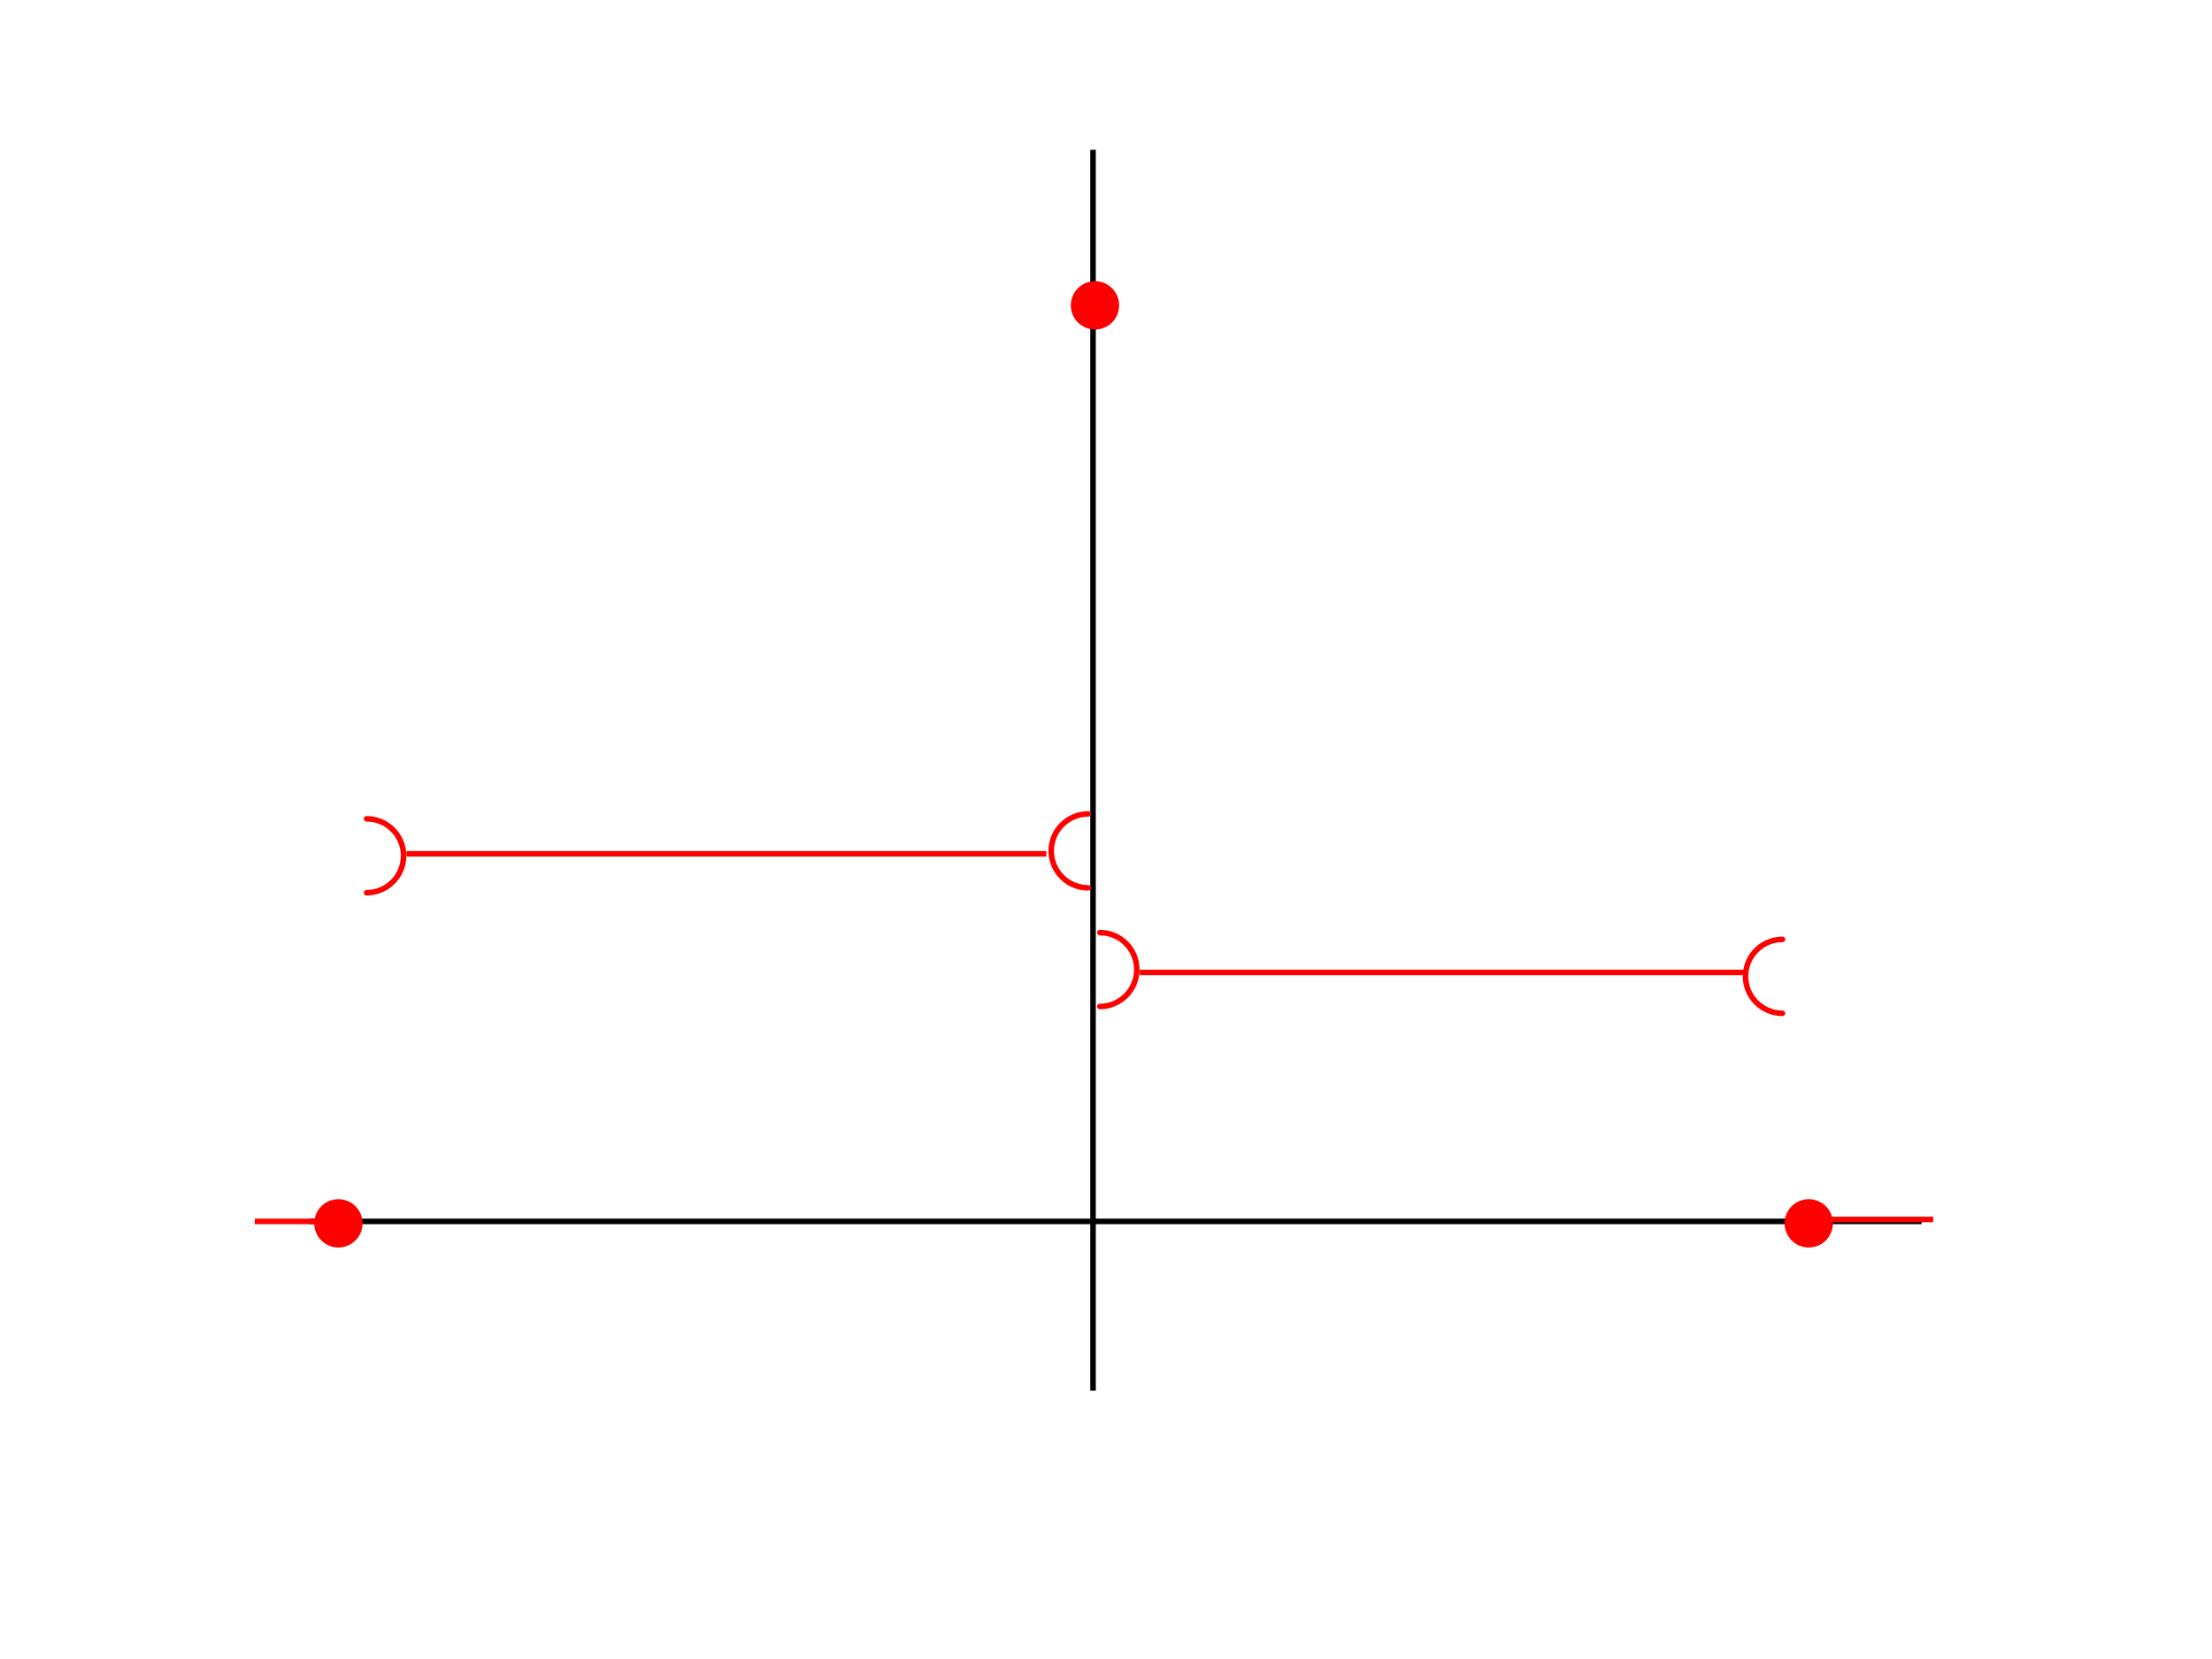
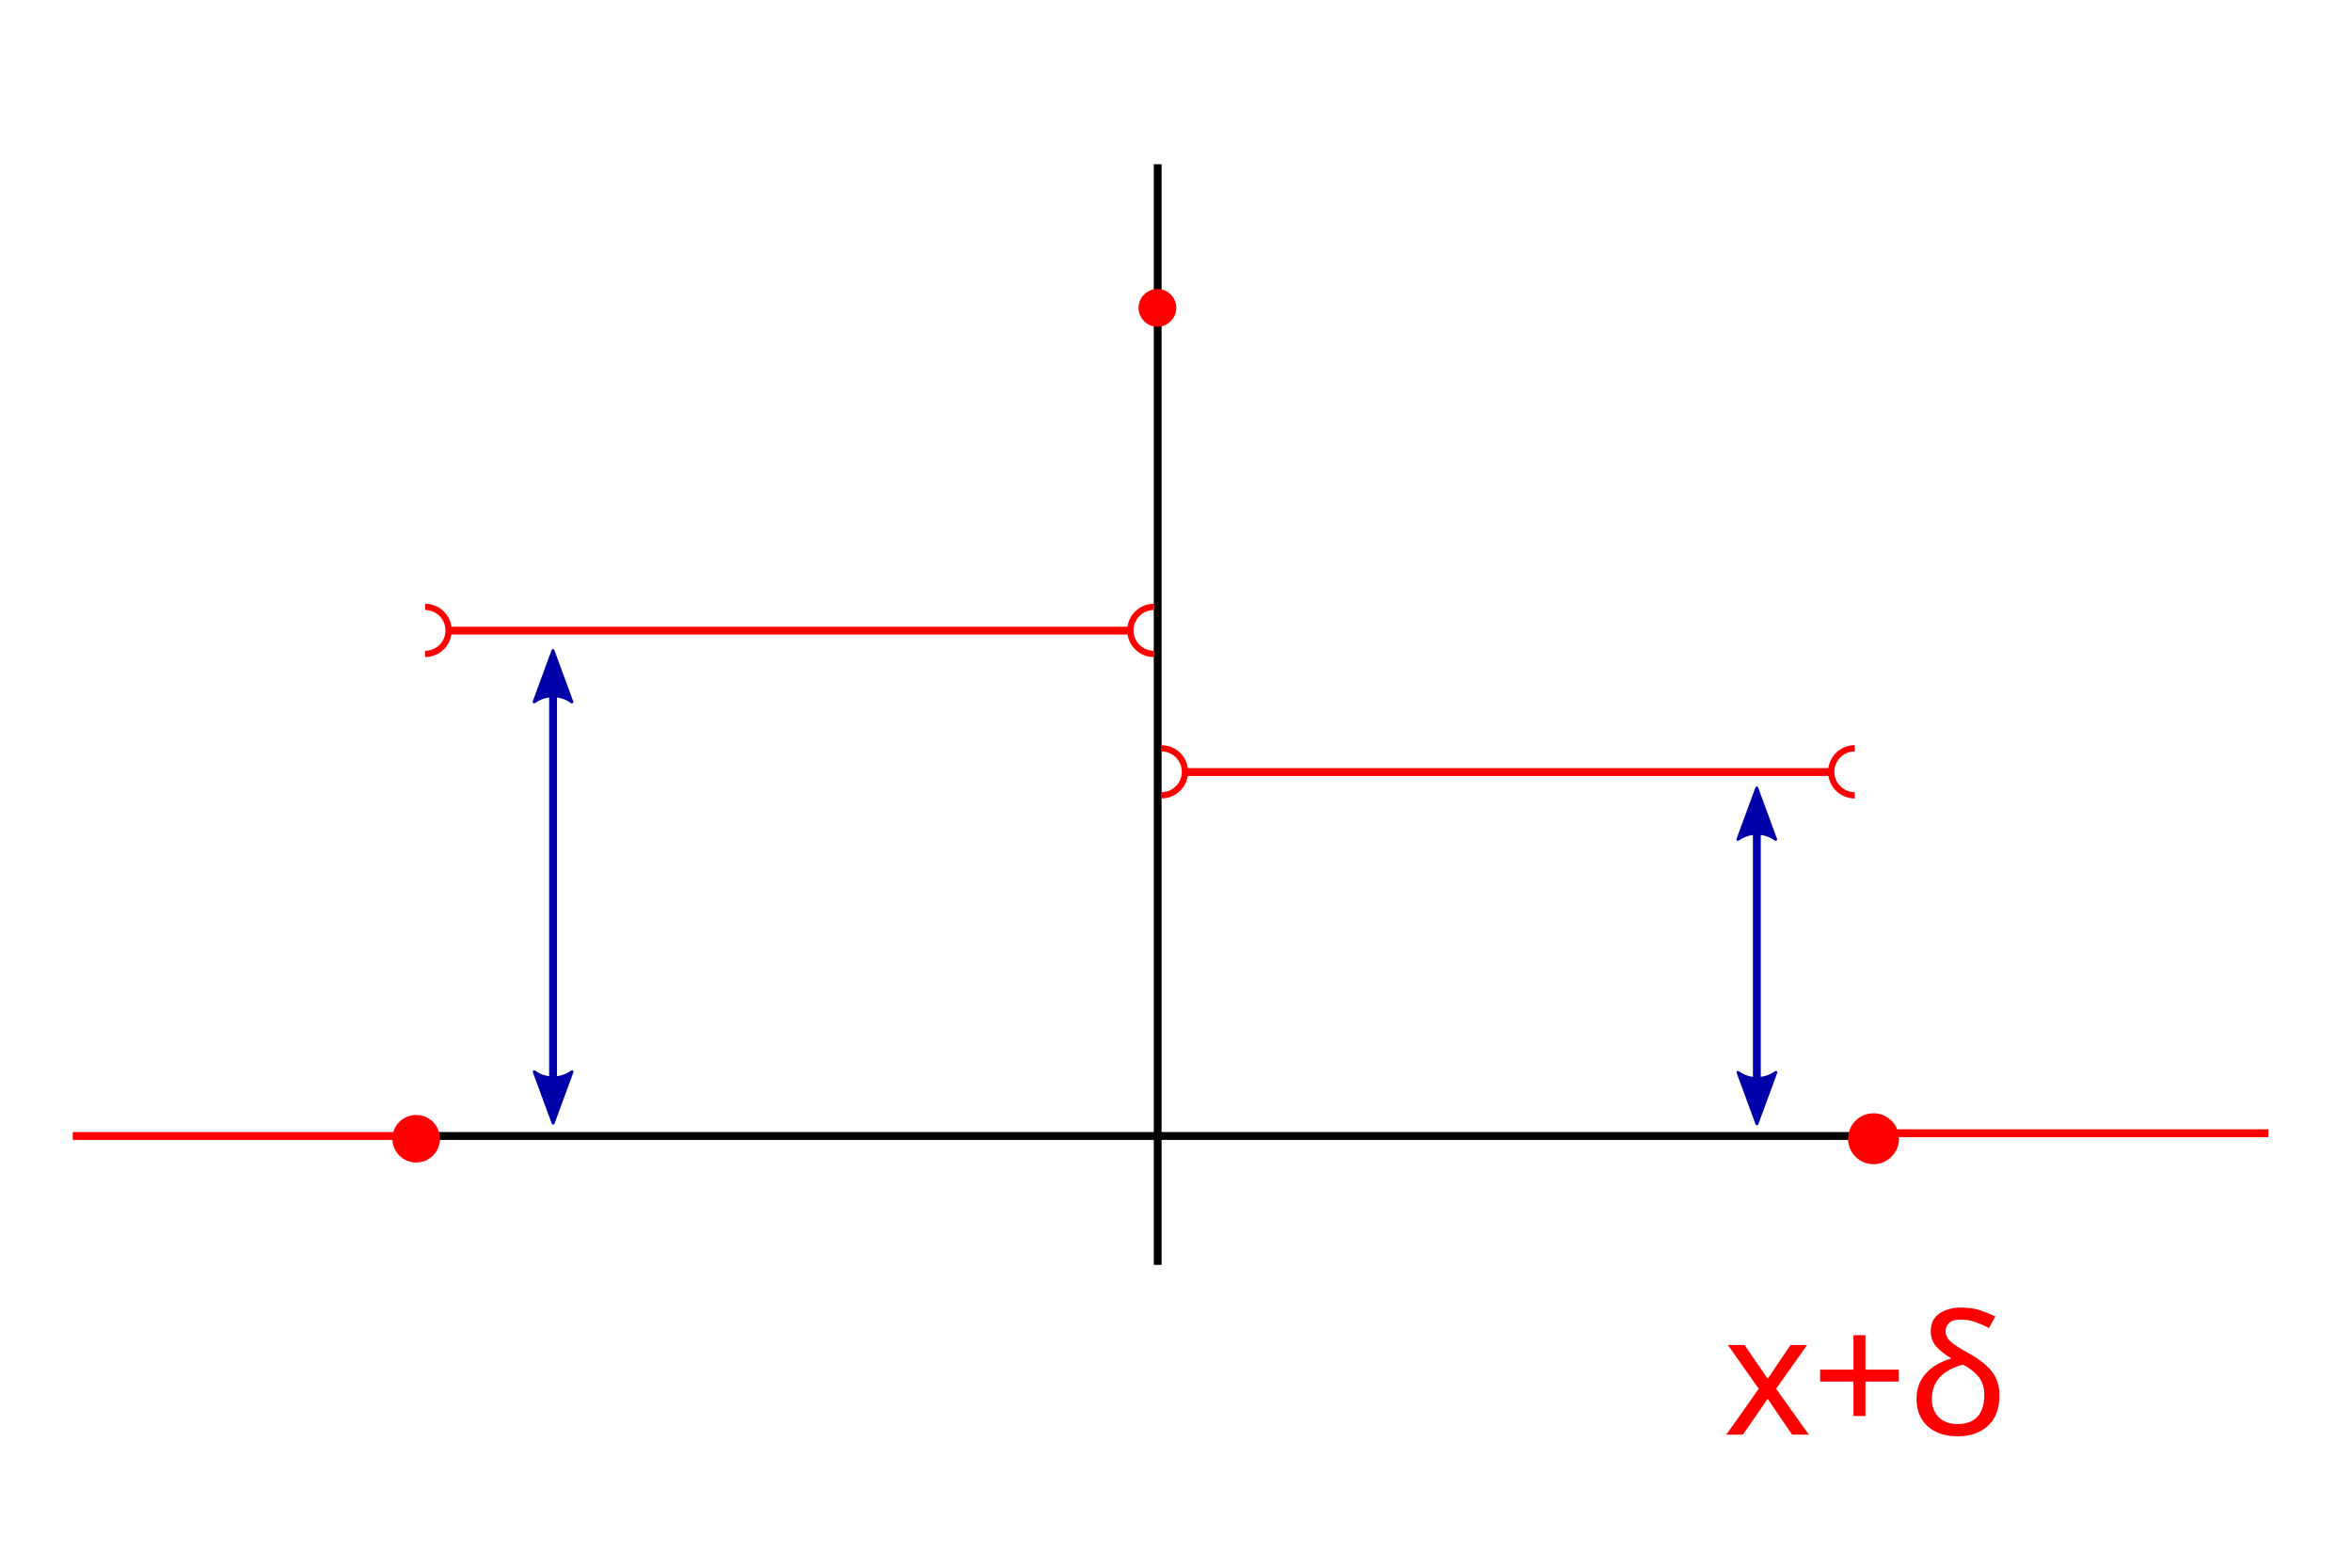
- <svg xmlns="http://www.w3.org/2000/svg" width="400" height="300" viewBox="0 0 400 300" id="svg2" version="1.1">
-   <defs id="defs4" />
-   <g id="layer1" transform="translate(0,-752.3622)">
-     <path style="fill:none;fill-rule:evenodd;stroke:#000000;stroke-width:1px;stroke-linecap:butt;stroke-linejoin:miter;stroke-opacity:1" d="m 55.92,973.23 291.559,0" id="path4133" />
-     <path style="fill:none;fill-rule:evenodd;stroke:#000000;stroke-width:1px;stroke-linecap:butt;stroke-linejoin:miter;stroke-opacity:1" d="m 197.655,1003.828 0,-224.385" id="path4137" />
-     <path style="fill:none;fill-rule:evenodd;stroke:#ff0000;stroke-width:1px;stroke-linecap:butt;stroke-linejoin:miter;stroke-opacity:1" d="m 73.505,906.758 115.709,0" id="path4141" />
-     <path style="fill:none;fill-rule:evenodd;stroke:#ff0000;stroke-width:1px;stroke-linecap:butt;stroke-linejoin:miter;stroke-opacity:1" d="m 206.096,928.212 109.379,0" id="path4143" />
-     <path style="fill:none;fill-rule:evenodd;stroke:#ff0000;stroke-width:1px;stroke-linecap:butt;stroke-linejoin:miter;stroke-opacity:1" d="m 62.603,973.23 -16.53,0" id="path4145" />
-     <path style="fill:none;fill-rule:evenodd;stroke:#ff0000;stroke-width:1px;stroke-linecap:butt;stroke-linejoin:miter;stroke-opacity:1" d="m 329.191,972.878 20.399,0" id="path4147" />
-     <path style="opacity:1;fill:none;fill-opacity:1;stroke:#ff0000;stroke-width:1;stroke-linecap:round;stroke-linejoin:round;stroke-miterlimit:4;stroke-dasharray:none;stroke-dashoffset:0;stroke-opacity:1" d="m 198.886,921.002 c 3.691,0 6.682,2.992 6.682,6.682 0,3.691 -2.992,6.682 -6.682,6.682" id="path4156" />
-     <path style="opacity:1;fill:none;fill-opacity:1;stroke:#ff0000;stroke-width:1;stroke-linecap:round;stroke-linejoin:round;stroke-miterlimit:4;stroke-dasharray:none;stroke-dashoffset:0;stroke-opacity:1" d="m 196.776,912.913 c -3.691,0 -6.682,-2.992 -6.682,-6.682 0,-3.691 2.992,-6.682 6.682,-6.682" id="path4151" />
-     <path style="opacity:1;fill:none;fill-opacity:1;stroke:#ff0000;stroke-width:1;stroke-linecap:round;stroke-linejoin:round;stroke-miterlimit:4;stroke-dasharray:none;stroke-dashoffset:0;stroke-opacity:1" d="m 66.299,900.428 c 3.691,0 6.682,2.992 6.682,6.682 0,3.691 -2.992,6.682 -6.682,6.682" id="path4156-3" />
-     <circle style="opacity:1;fill:#ff0000;fill-opacity:1;stroke:#ff0000;stroke-width:1;stroke-linecap:round;stroke-linejoin:round;stroke-miterlimit:4;stroke-dasharray:none;stroke-dashoffset:0;stroke-opacity:1" id="path4173" cx="61.196" cy="973.581" r="3.869" />
-     <circle style="opacity:1;fill:#ff0000;fill-opacity:1;stroke:#ff0000;stroke-width:1;stroke-linecap:round;stroke-linejoin:round;stroke-miterlimit:4;stroke-dasharray:none;stroke-dashoffset:0;stroke-opacity:1" id="path4173-6" cx="327.081" cy="973.581" r="3.869" />
-     <path style="opacity:1;fill:none;fill-opacity:1;stroke:#ff0000;stroke-width:1;stroke-linecap:round;stroke-linejoin:round;stroke-miterlimit:4;stroke-dasharray:none;stroke-dashoffset:0;stroke-opacity:1" d="m 322.329,935.598 c -3.691,0 -6.682,-2.992 -6.682,-6.682 0,-3.691 2.992,-6.682 6.682,-6.682" id="path4151-7" />
-     <circle style="opacity:1;fill:#ff0000;fill-opacity:1;stroke:#ff0000;stroke-width:1;stroke-linecap:round;stroke-linejoin:round;stroke-miterlimit:4;stroke-dasharray:none;stroke-dashoffset:0;stroke-opacity:1" id="path4173-5" cx="198.007" cy="807.579" r="3.869" />
-     <flowRoot xml:space="preserve" id="flowRoot4220" style="font-style:normal;font-variant:normal;font-weight:normal;font-stretch:normal;font-size:25px;line-height:125%;font-family:Gentium;-inkscape-font-specification:'Gentium, Normal';text-align:center;letter-spacing:0px;word-spacing:0px;writing-mode:lr-tb;text-anchor:middle;fill:#ff0000;fill-opacity:1;stroke:none;stroke-width:1px;stroke-linecap:butt;stroke-linejoin:miter;stroke-opacity:1;" transform="translate(-28.48769,744.9765)">
-       <flowRegion id="flowRegion4222">
-         <rect id="rect4224" width="70.34" height="37.28" x="126.612" y="171.278" style="fill:#ff0000;fill-opacity:1;" />
+ <svg xmlns="http://www.w3.org/2000/svg" width="300" height="200" viewBox="0 0 300 200" id="svg2" version="1.1">
+   <defs id="defs4">
+     <marker orient="auto" refY="0.0" refX="0.0" id="Arrow2Mend" style="overflow:visible;">
+       <path id="path2595" style="fill-rule:evenodd;stroke-width:0.625;stroke-linejoin:round;stroke:#0000a8;stroke-opacity:1;fill:#0000a8;fill-opacity:1" d="M 8.719,4.034 L -2.207,0.016 L 8.719,-4.002 C 6.973,-1.63 6.983,1.616 8.719,4.034 z " transform="scale(0.6) rotate(180) translate(0,0)" />
+     </marker>
+     <marker orient="auto" refY="0.0" refX="0.0" id="Arrow2Mstart" style="overflow:visible">
+       <path id="path2592" style="fill-rule:evenodd;stroke-width:0.625;stroke-linejoin:round;stroke:#0000a8;stroke-opacity:1;fill:#0000a8;fill-opacity:1" d="M 8.719,4.034 L -2.207,0.016 L 8.719,-4.002 C 6.973,-1.63 6.983,1.616 8.719,4.034 z " transform="scale(0.6) translate(0,0)" />
+     </marker>
+     <marker orient="auto" refY="0.0" refX="0.0" id="Arrow2Send" style="overflow:visible;">
+       <path id="path2601" style="fill-rule:evenodd;stroke-width:0.625;stroke-linejoin:round;stroke:#000000;stroke-opacity:1;fill:#000000;fill-opacity:1" d="M 8.719,4.034 L -2.207,0.016 L 8.719,-4.002 C 6.973,-1.63 6.983,1.616 8.719,4.034 z " transform="scale(0.3) rotate(180) translate(-2.3,0)" />
+     </marker>
+     <marker orient="auto" refY="0.0" refX="0.0" id="Arrow2Sstart" style="overflow:visible">
+       <path id="path2598" style="fill-rule:evenodd;stroke-width:0.625;stroke-linejoin:round;stroke:#000000;stroke-opacity:1;fill:#000000;fill-opacity:1" d="M 8.719,4.034 L -2.207,0.016 L 8.719,-4.002 C 6.973,-1.63 6.983,1.616 8.719,4.034 z " transform="scale(0.3) translate(-2.3,0)" />
+     </marker>
+     <marker style="overflow:visible" id="marker1195" refX="0" refY="0" orient="auto">
+       <path transform="scale(0.6)" style="fill:none;fill-rule:evenodd;stroke:#ff0000;stroke-width:1pt;stroke-opacity:1" d="m 4.625,-5.046 c -2.76,0 -5,2.24 -5,5 0,2.76 2.24,5 5,5" id="path1193" />
+     </marker>
+     <marker orient="auto" refY="0" refX="0" id="CurveIn" style="overflow:visible">
+       <path id="path1029" d="m 4.625,-5.046 c -2.76,0 -5,2.24 -5,5 0,2.76 2.24,5 5,5" style="fill:none;fill-rule:evenodd;stroke:#ff0000;stroke-width:1pt;stroke-opacity:1" transform="scale(0.6)" />
+     </marker>
+     <marker style="overflow:visible" id="marker1129" refX="0" refY="0" orient="auto">
+       <path transform="scale(0.6)" style="fill:none;fill-rule:evenodd;stroke:#ff0000;stroke-width:1pt;stroke-opacity:1" d="m -5.413,-5.046 c 2.76,0 5,2.24 5,5 0,2.76 -2.24,5 -5,5" id="path1127" />
+     </marker>
+     <marker orient="auto" refY="0" refX="0" id="CurveOut" style="overflow:visible">
+       <path id="path1032" d="m -5.413,-5.046 c 2.76,0 5,2.24 5,5 0,2.76 -2.24,5 -5,5" style="fill:none;fill-rule:evenodd;stroke:#ff0000;stroke-width:1pt;stroke-opacity:1" transform="scale(0.6)" />
+     </marker>
+     <marker orient="auto" refY="0" refX="0" id="Arrow2Mstart-2" style="overflow:visible">
+       <path id="path2592-2" style="fill:#0000a8;fill-opacity:1;fill-rule:evenodd;stroke:#0000a8;stroke-width:0.625;stroke-linejoin:round;stroke-opacity:1" d="M 8.719,4.034 -2.207,0.016 8.719,-4.002 c -1.745,2.372 -1.735,5.617 -6e-7,8.035 z" transform="scale(0.6)" />
+     </marker>
+     <marker orient="auto" refY="0" refX="0" id="Arrow2Mend-1" style="overflow:visible">
+       <path id="path2595-6" style="fill:#0000a8;fill-opacity:1;fill-rule:evenodd;stroke:#0000a8;stroke-width:0.625;stroke-linejoin:round;stroke-opacity:1" d="M 8.719,4.034 -2.207,0.016 8.719,-4.002 c -1.745,2.372 -1.735,5.617 -6e-7,8.035 z" transform="scale(-0.6)" />
+     </marker>
+   </defs>
+   <g id="layer1" transform="translate(0,-852.3622)">
+     <path style="fill:none;fill-rule:evenodd;stroke:#000000;stroke-width:1px;stroke-linecap:butt;stroke-linejoin:bevel;stroke-opacity:1" d="M 54.489,997.286 H 238.829" id="path4133" />
+     <path style="fill:none;fill-rule:evenodd;stroke:#000000;stroke-width:1px;stroke-linecap:butt;stroke-linejoin:bevel;stroke-opacity:1" d="M 147.663,1013.733 V 873.311" id="path4137" />
+     <path style="fill:none;fill-rule:evenodd;stroke:#ff0000;stroke-width:1px;stroke-linecap:butt;stroke-linejoin:bevel;stroke-opacity:1;marker-start:url(#CurveOut);marker-end:url(#CurveIn)" d="m 57.468,932.815 h 86.936" id="path4141" />
+     <path style="fill:none;fill-rule:evenodd;stroke:#ff0000;stroke-width:1px;stroke-linecap:butt;stroke-linejoin:bevel;stroke-opacity:1;marker-start:url(#marker1129);marker-end:url(#marker1195)" d="m 151.389,950.854 h 82.411" id="path4143" />
+     <path style="fill:none;fill-rule:evenodd;stroke:#ff0000;stroke-width:1px;stroke-linecap:butt;stroke-linejoin:bevel;stroke-opacity:1" d="M 54.489,997.286 H 9.275" id="path4145" />
+     <circle style="opacity:1;fill:#ff0000;fill-opacity:1;stroke:#ff0000;stroke-width:1;stroke-linecap:round;stroke-linejoin:bevel;stroke-miterlimit:4;stroke-dasharray:none;stroke-dashoffset:0;stroke-opacity:1" id="path4173" cx="53.083" cy="997.638" r="2.535" />
+     <path style="fill:none;fill-rule:evenodd;stroke:#ff0000;stroke-width:1px;stroke-linecap:butt;stroke-linejoin:bevel;stroke-opacity:1" d="m 241.078,996.935 h 48.249" id="path4147" />
+     <circle style="opacity:1;fill:#ff0000;fill-opacity:1;stroke:#ff0000;stroke-width:1;stroke-linecap:round;stroke-linejoin:bevel;stroke-miterlimit:4;stroke-dasharray:none;stroke-dashoffset:0;stroke-opacity:1" id="path4173-6" cx="238.968" cy="997.638" r="2.748" />
+     <circle style="opacity:1;fill:#ff0000;fill-opacity:1;stroke:#ff0000;stroke-width:1;stroke-linecap:round;stroke-linejoin:bevel;stroke-miterlimit:4;stroke-dasharray:none;stroke-dashoffset:0;stroke-opacity:1" id="path4173-5" cx="147.631" cy="891.636" r="1.909" />
+     <flowRoot xml:space="preserve" id="flowRoot4220" style="font-style:normal;font-variant:normal;font-weight:normal;font-stretch:normal;line-height:0.01%;font-family:Gentium;-inkscape-font-specification:'Gentium, Normal';text-align:center;letter-spacing:0px;word-spacing:0px;writing-mode:lr-tb;text-anchor:middle;fill:#0000a8;fill-opacity:1;stroke:none;stroke-width:1px;stroke-linecap:butt;stroke-linejoin:bevel;stroke-opacity:1" transform="translate(-76.26736,779.211)">
+       <flowRegion id="flowRegion4222" style="fill:#0000a8;fill-opacity:1;stroke-linejoin:bevel">
+         <rect id="rect4224" width="70.34" height="37.28" x="126.612" y="171.278" style="fill:#0000a8;fill-opacity:1;stroke-linejoin:bevel" />
      </flowRegion>
-       <flowPara id="flowPara4226">c</flowPara>
+       <flowPara id="flowPara4226" style="font-size:25px;line-height:1.25;fill:#0000a8;fill-opacity:1;stroke-linejoin:bevel">c<flowSpan style="font-size:65%;baseline-shift:sub;fill:#0000a8;fill-opacity:1" id="flowSpan3100">-</flowSpan>
+       </flowPara>
    </flowRoot>
-     <flowRoot xml:space="preserve" id="flowRoot4283" style="font-style:normal;font-variant:normal;font-weight:normal;font-stretch:normal;font-size:25px;line-height:125%;font-family:Gentium;-inkscape-font-specification:'Gentium, Normal';text-align:center;letter-spacing:0px;word-spacing:0px;writing-mode:lr-tb;text-anchor:middle;fill:#000000;fill-opacity:1;stroke:none;stroke-width:1px;stroke-linecap:butt;stroke-linejoin:miter;stroke-opacity:1" transform="matrix(0.8660254,-0.5,0.5,0.8660254,-100.2804,853.7859)">
-       <flowRegion id="flowRegion4285">
-         <rect id="rect4287" width="309.144" height="67.175" x="33.411" y="47.831" />
+     <flowRoot xml:space="preserve" id="flowRoot4361" style="font-style:normal;font-variant:normal;font-weight:normal;font-stretch:normal;line-height:0.01%;font-family:Gentium;-inkscape-font-specification:'Gentium, Normal';text-align:center;letter-spacing:0px;word-spacing:0px;writing-mode:lr-tb;text-anchor:middle;fill:#000000;fill-opacity:1;stroke:none;stroke-width:1px;stroke-linecap:butt;stroke-linejoin:bevel;stroke-opacity:1" transform="translate(-58.33324,762.1637)">
+       <flowRegion id="flowRegion4363" style="stroke-linejoin:bevel">
+         <rect id="rect4365" width="85.463" height="43.259" x="163.189" y="251.114" style="stroke-linejoin:bevel" />
      </flowRegion>
-       <flowPara id="flowPara4289">incomplete drawing</flowPara>
+       <flowPara id="flowPara4367" style="font-size:25px;line-height:1.25;stroke-linejoin:bevel">x</flowPara>
    </flowRoot>
-     <flowRoot xml:space="preserve" id="flowRoot4329" style="font-style:normal;font-variant:normal;font-weight:normal;font-stretch:normal;font-size:25px;line-height:125%;font-family:Gentium;-inkscape-font-specification:'Gentium, Normal';text-align:center;letter-spacing:0px;word-spacing:0px;writing-mode:lr-tb;text-anchor:middle;fill:#000000;fill-opacity:1;stroke:none;stroke-width:1px;stroke-linecap:butt;stroke-linejoin:miter;stroke-opacity:1" transform="translate(-62.95428,756.5826)">
-       <flowRegion id="flowRegion4331">
-         <rect id="rect4333" width="119.578" height="34.115" x="68.933" y="230.012" />
+     <flowRoot xml:space="preserve" id="flowRoot874" style="font-style:normal;font-weight:normal;font-size:21.333px;line-height:1.25;font-family:sans-serif;letter-spacing:0px;word-spacing:0px;fill:#ff0000;fill-opacity:1;stroke:none;" transform="translate(-31.82083,784.3281)">
+       <flowRegion id="flowRegion876" style="fill:#ff0000;fill-opacity:1;">
+         <rect id="rect878" width="73.113" height="29.245" x="50.708" y="230.189" style="fill:#ff0000;fill-opacity:1;" />
      </flowRegion>
-       <flowPara id="flowPara4335">x-δ</flowPara>
+       <flowPara id="flowPara880" style="font-style:normal;font-variant:normal;font-weight:normal;font-stretch:normal;font-family:'Gentium Basic';-inkscape-font-specification:'Gentium Basic';text-align:center;text-anchor:middle;fill:#ff0000;fill-opacity:1;">x-δ</flowPara>
    </flowRoot>
-     <flowRoot xml:space="preserve" id="flowRoot4329-3" style="font-style:normal;font-variant:normal;font-weight:normal;font-stretch:normal;font-size:25px;line-height:125%;font-family:Gentium;-inkscape-font-specification:'Gentium, Normal';text-align:center;letter-spacing:0px;word-spacing:0px;writing-mode:lr-tb;text-anchor:middle;fill:#000000;fill-opacity:1;stroke:none;stroke-width:1px;stroke-linecap:butt;stroke-linejoin:miter;stroke-opacity:1" transform="translate(177.283,757.428)">
-       <flowRegion id="flowRegion4331-5">
-         <rect id="rect4333-6" width="119.578" height="34.115" x="68.933" y="230.012" />
+     <text xml:space="preserve" style="font-style:normal;font-weight:normal;font-size:21.333px;line-height:1.25;font-family:sans-serif;letter-spacing:0px;word-spacing:0px;fill:#ff0000;fill-opacity:1;stroke:none;" x="219.811" y="1035.381" id="text884">
+       <tspan id="tspan882" x="219.811" y="1035.381" style="font-style:normal;font-variant:normal;font-weight:normal;font-stretch:normal;font-family:'Gentium Basic';-inkscape-font-specification:'Gentium Basic';fill:#ff0000;fill-opacity:1;">x+δ</tspan>
+     </text>
+     <path style="fill:none;stroke:#0000a8;stroke-width:1px;stroke-linecap:butt;stroke-linejoin:miter;stroke-opacity:1;marker-start:url(#Arrow2Mstart);marker-end:url(#Arrow2Mend)" d="m 70.544,994.326 0,-57.645" id="path2566" />
+     <flowRoot xml:space="preserve" id="flowRoot4220-3" style="font-style:normal;font-variant:normal;font-weight:normal;font-stretch:normal;line-height:0.01%;font-family:Gentium;-inkscape-font-specification:'Gentium, Normal';text-align:center;letter-spacing:0px;word-spacing:0px;writing-mode:lr-tb;text-anchor:middle;fill:#0000a8;fill-opacity:1;stroke:none;stroke-width:1px;stroke-linecap:butt;stroke-linejoin:bevel;stroke-opacity:1" transform="translate(47.27754,787.2944)">
+       <flowRegion id="flowRegion4222-0" style="fill:#0000a8;fill-opacity:1;stroke-linejoin:bevel">
+         <rect id="rect4224-2" width="70.34" height="37.28" x="126.612" y="171.278" style="fill:#0000a8;fill-opacity:1;stroke-linejoin:bevel" />
      </flowRegion>
-       <flowPara id="flowPara4335-2">x+δ</flowPara>
+       <flowPara id="flowPara4226-1" style="font-size:25px;line-height:1.25;fill:#0000a8;fill-opacity:1;stroke-linejoin:bevel">c<flowSpan style="font-size:65%;baseline-shift:sub;fill:#0000a8;fill-opacity:1" id="flowSpan3100-5">+</flowSpan>
+       </flowPara>
    </flowRoot>
-     <flowRoot xml:space="preserve" id="flowRoot4361" style="font-style:normal;font-variant:normal;font-weight:normal;font-stretch:normal;font-size:25px;line-height:125%;font-family:Gentium;-inkscape-font-specification:'Gentium, Normal';text-align:center;letter-spacing:0px;word-spacing:0px;writing-mode:lr-tb;text-anchor:middle;fill:#000000;fill-opacity:1;stroke:none;stroke-width:1px;stroke-linecap:butt;stroke-linejoin:miter;stroke-opacity:1" transform="translate(-6.682298,754.8241)">
-       <flowRegion id="flowRegion4363">
-         <rect id="rect4365" width="85.463" height="43.259" x="163.189" y="251.114" />
+     <path style="fill:none;stroke:#0000a8;stroke-width:1px;stroke-linecap:butt;stroke-linejoin:miter;stroke-opacity:1;marker-start:url(#Arrow2Mstart-2);marker-end:url(#Arrow2Mend-1)" d="M 224.089,994.409 V 954.218" id="path2566-6" />
+     <flowRoot xml:space="preserve" id="flowRoot874-5" style="font-style:normal;font-weight:normal;font-size:21.333px;line-height:1.25;font-family:sans-serif;letter-spacing:0px;word-spacing:0px;fill:#ff0000;fill-opacity:1;stroke:none" transform="translate(85.61595,650.686)">
+       <flowRegion id="flowRegion876-0" style="fill:#ff0000;fill-opacity:1">
+         <rect id="rect878-0" width="73.113" height="29.245" x="50.708" y="230.189" style="fill:#ff0000;fill-opacity:1" />
      </flowRegion>
-       <flowPara id="flowPara4367">x</flowPara>
+       <flowPara id="flowPara880-3" style="font-style:normal;font-variant:normal;font-weight:normal;font-stretch:normal;font-family:'Gentium Basic';-inkscape-font-specification:'Gentium Basic';text-align:center;text-anchor:middle;fill:#ff0000;fill-opacity:1">f(x)</flowPara>
    </flowRoot>
  </g>
</svg>
